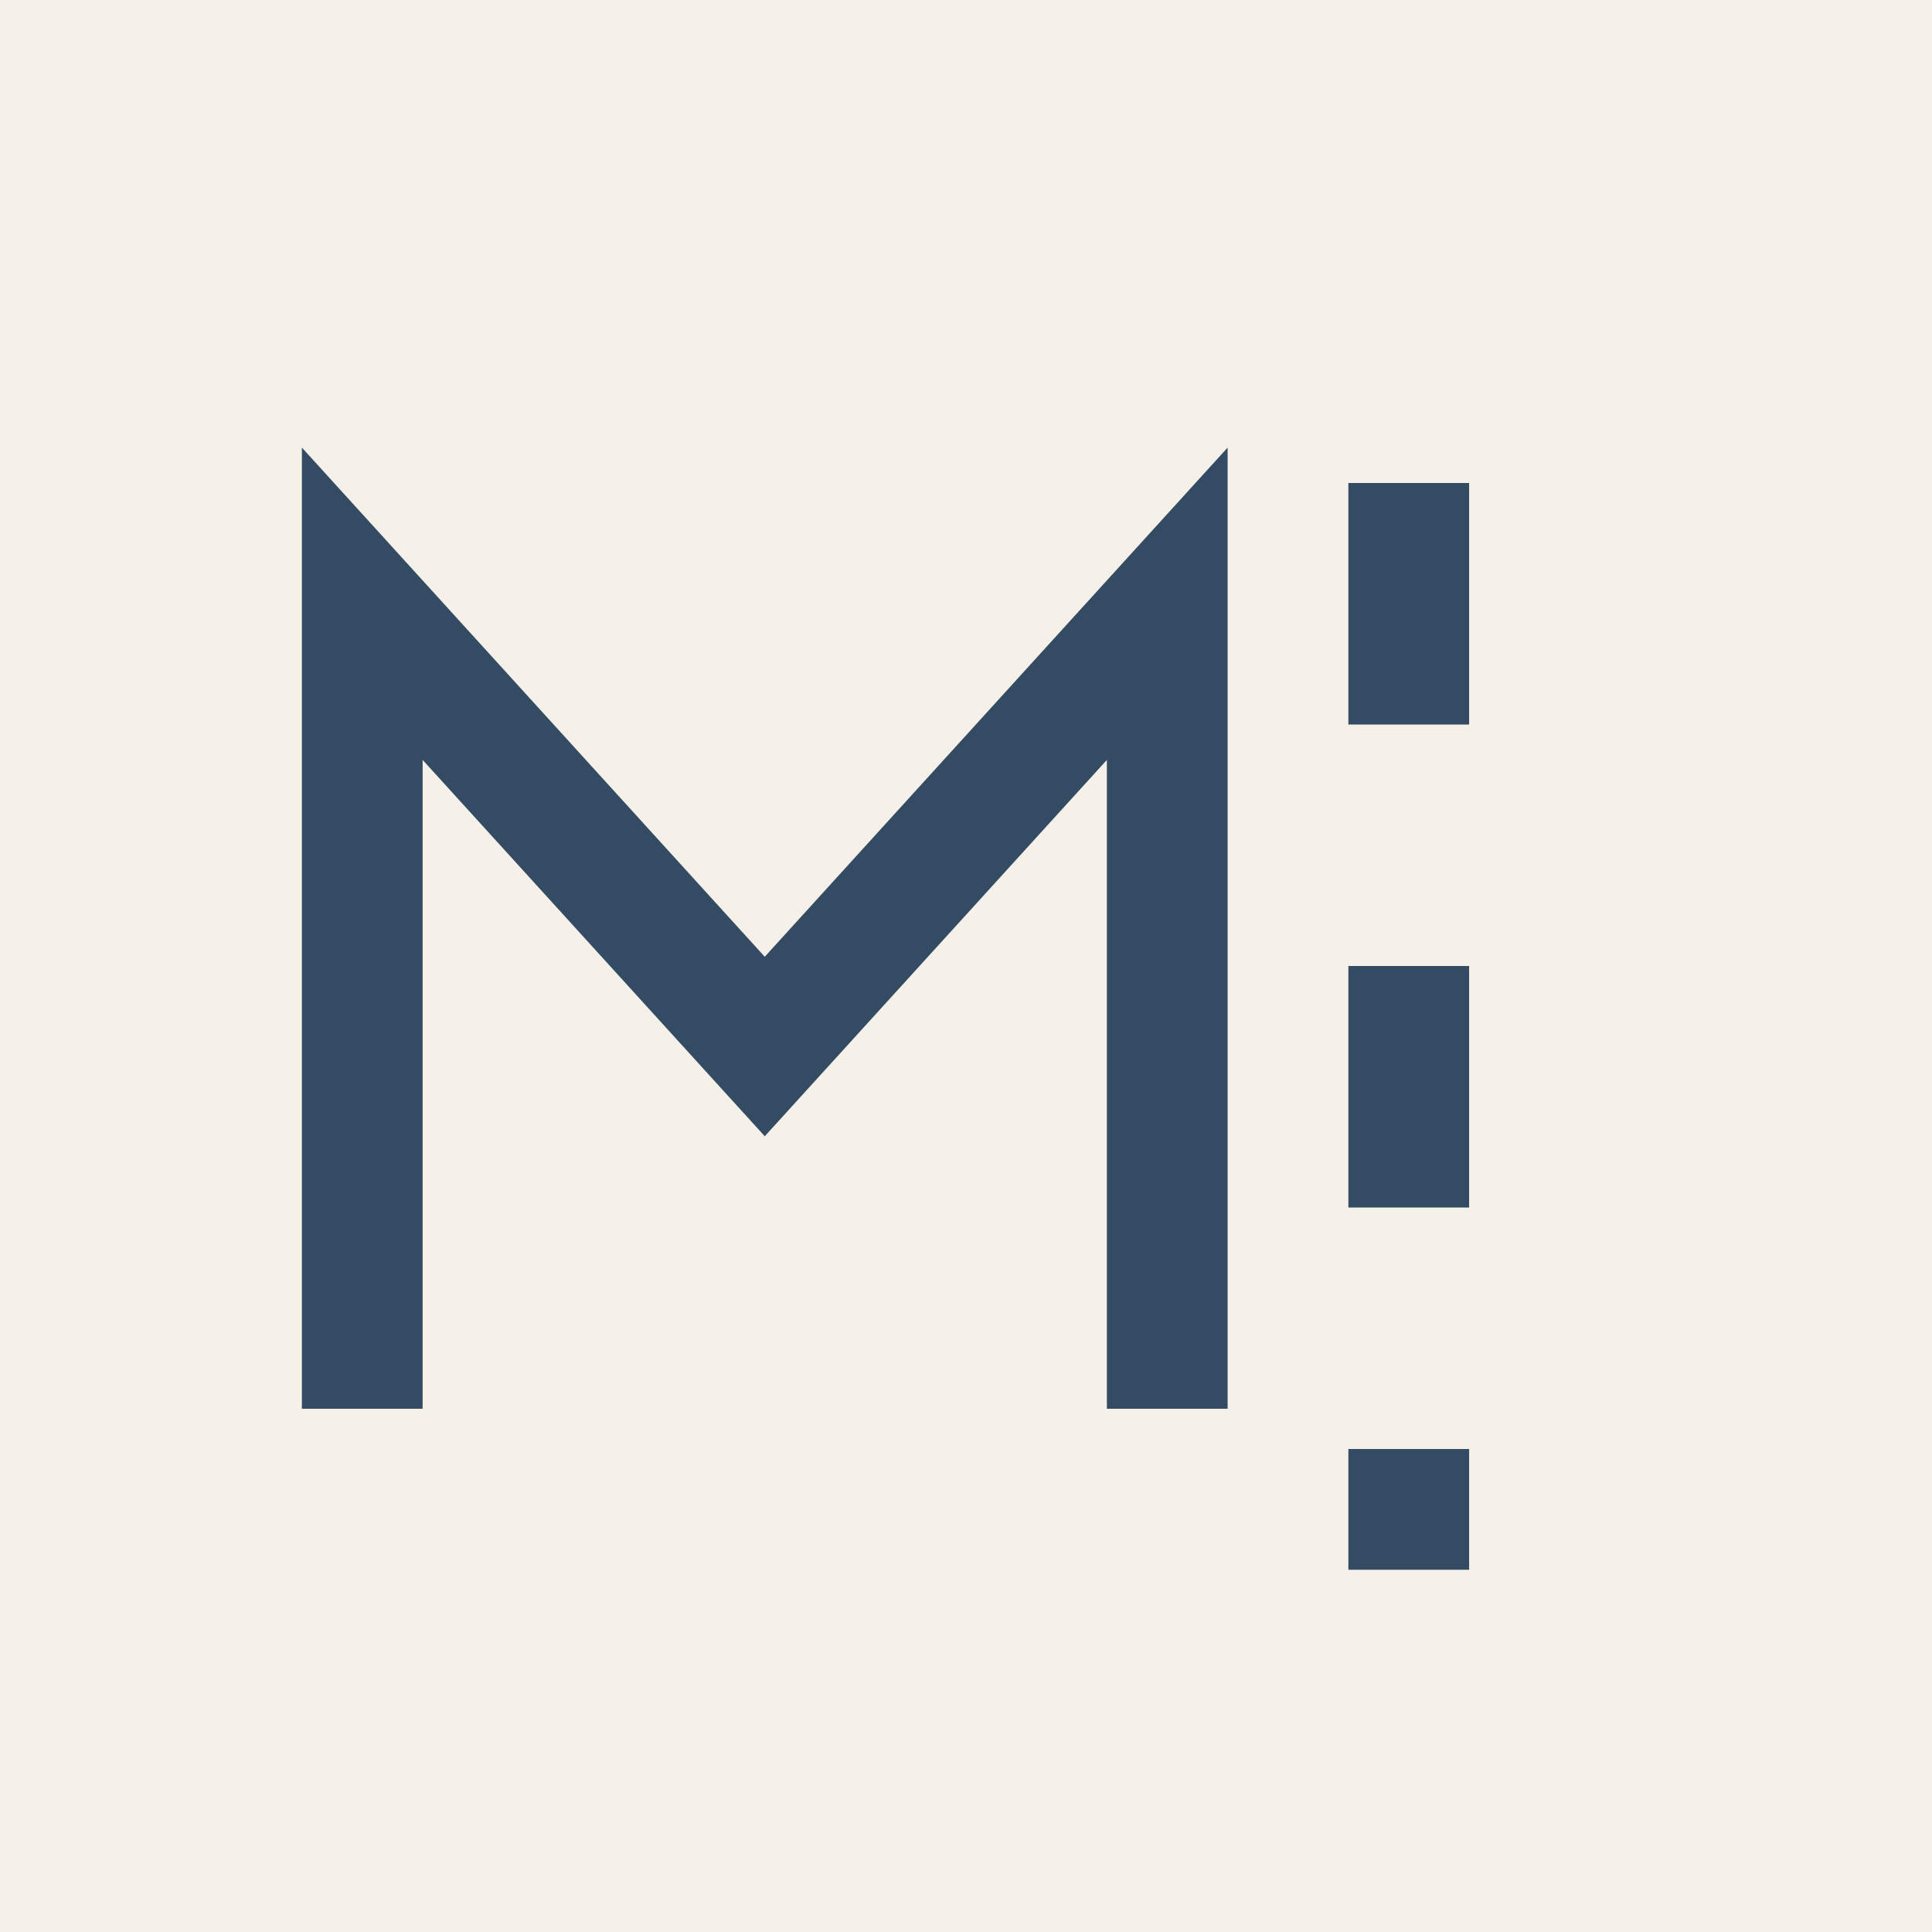
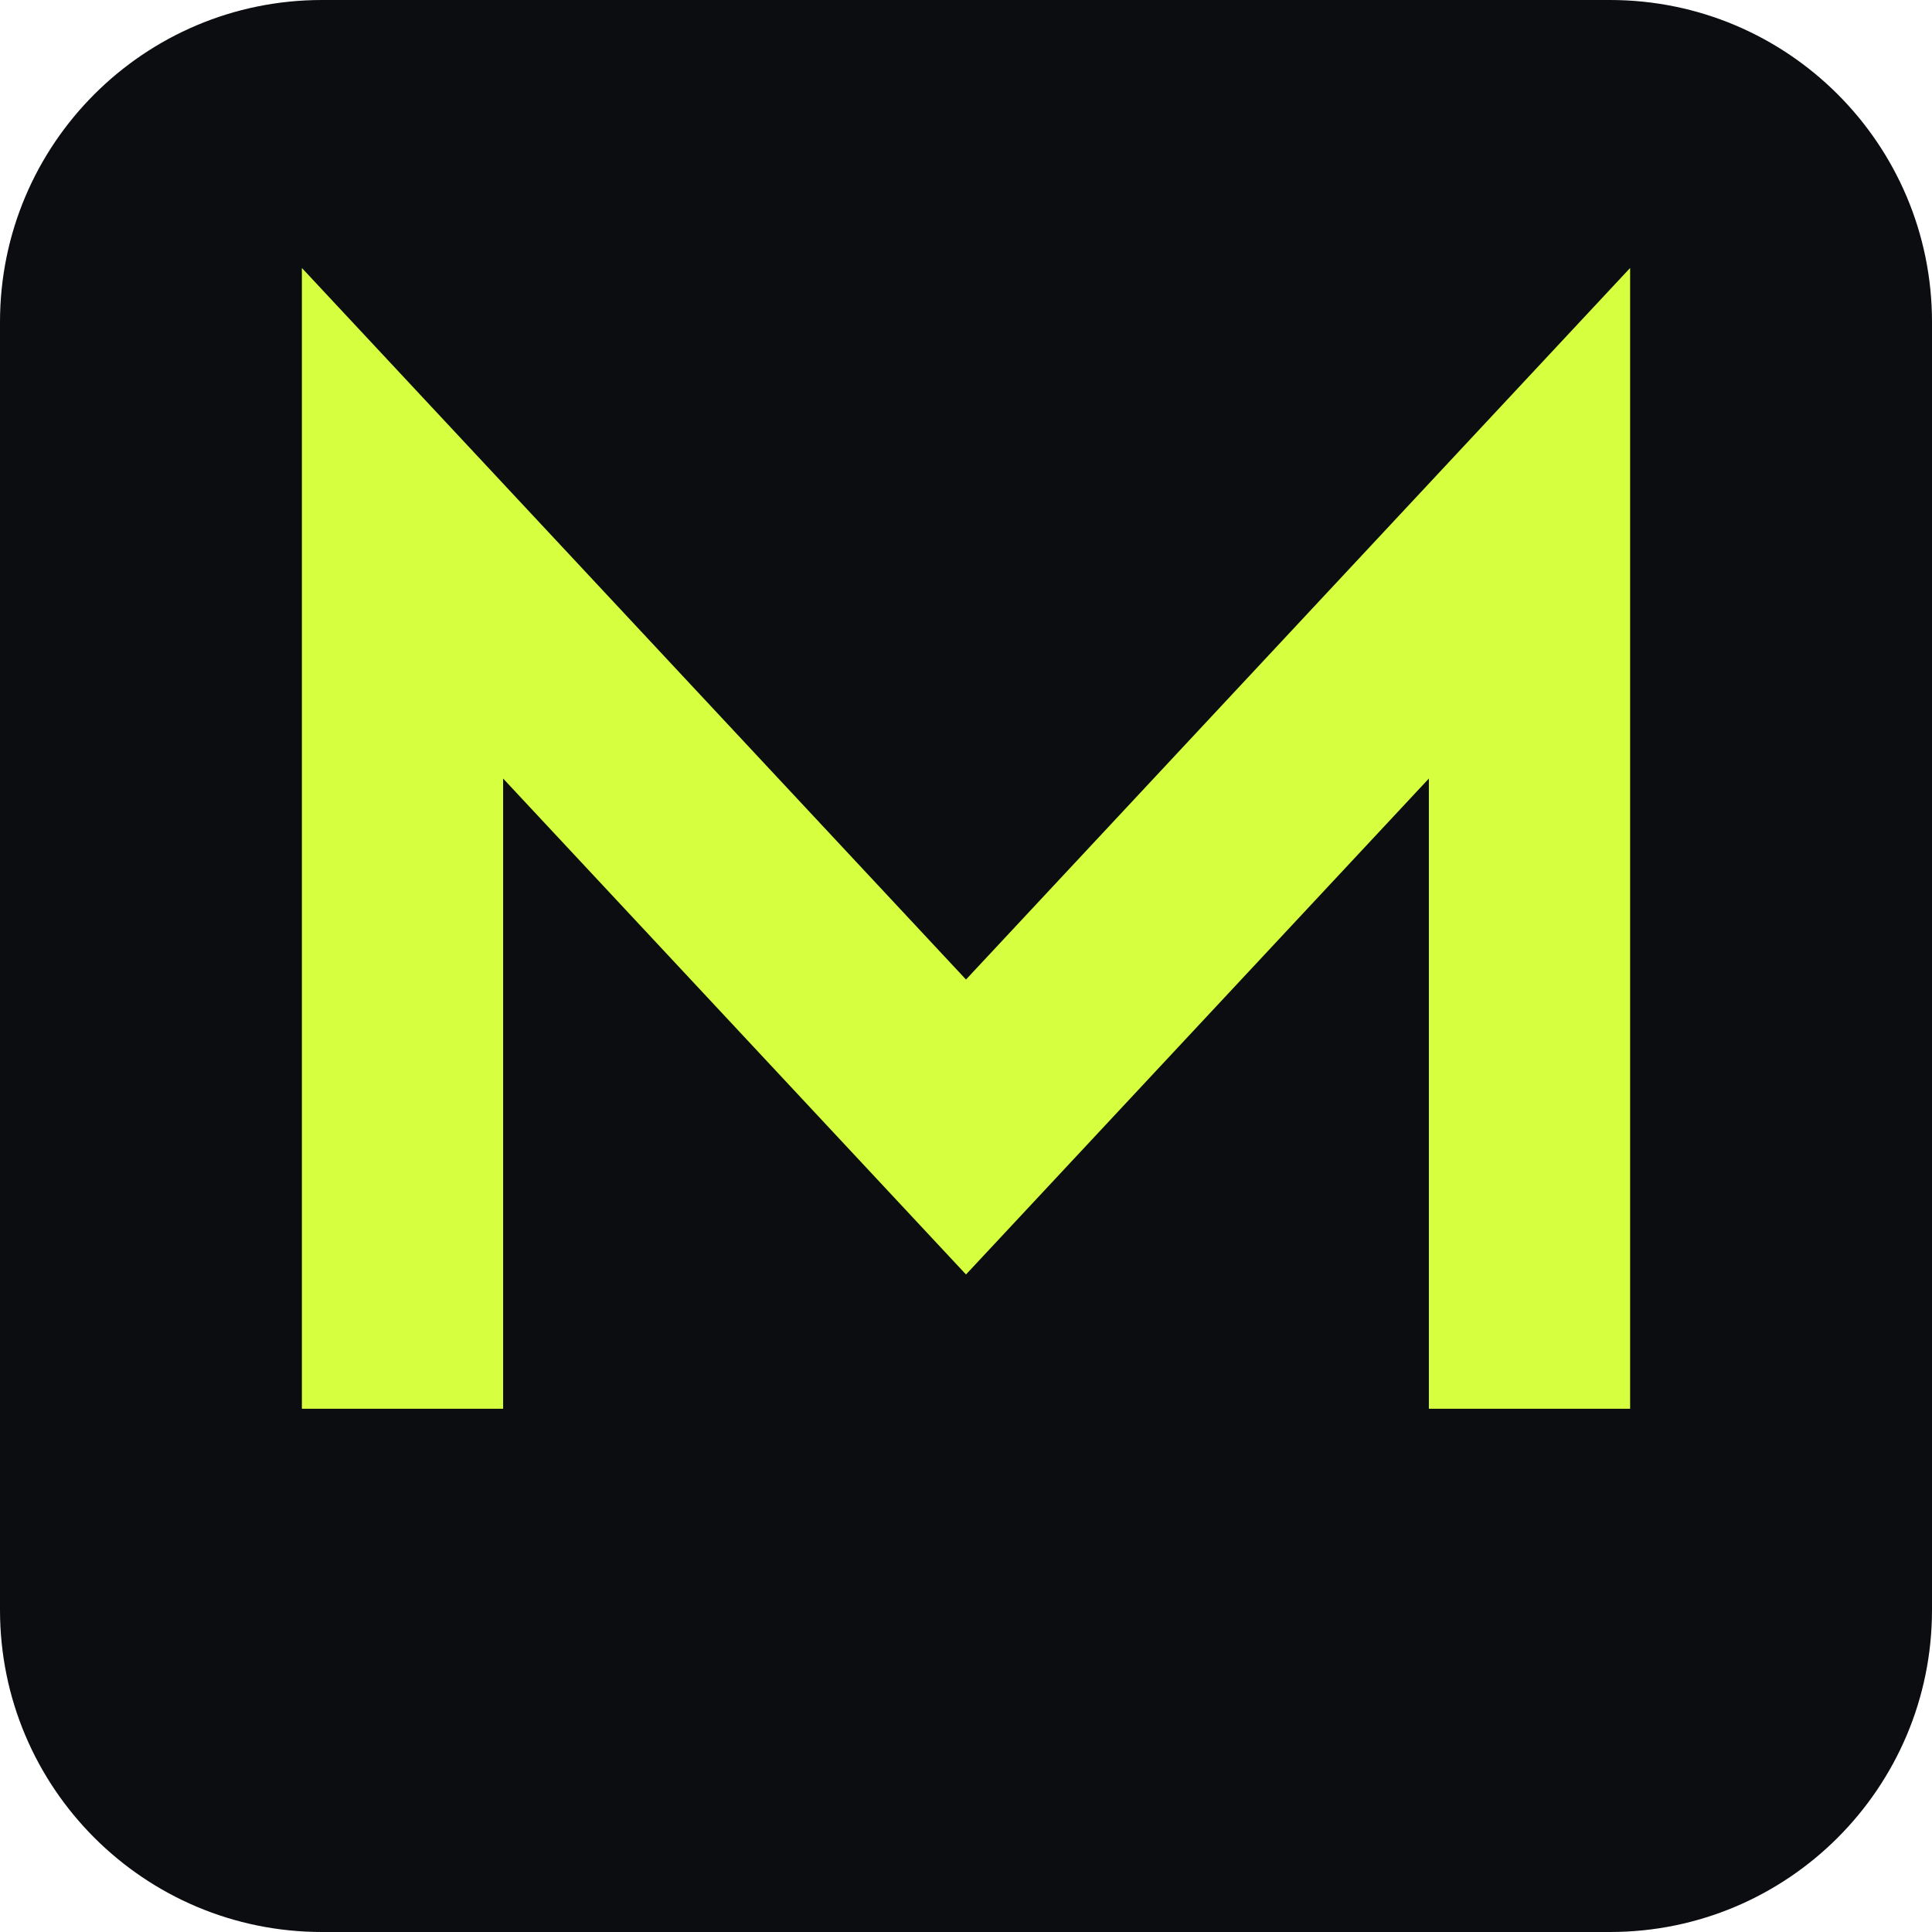
<svg xmlns="http://www.w3.org/2000/svg" viewBox="0 0 48 48">
-   <rect width="48" height="48" fill="#f5f1e8" />
-   <path d="M9 35V15l10 11 10-11v20M35 12v6m0 6v6m0 6v3" fill="none" stroke="#344b64" stroke-width="3" />
+   <rect width="48" height="48" rx="8" fill="#0c0d10" />
+   <path d="M10 35V13l14 15 14-15v22" fill="none" stroke="#d6ff3f" stroke-width="5" />
</svg>
